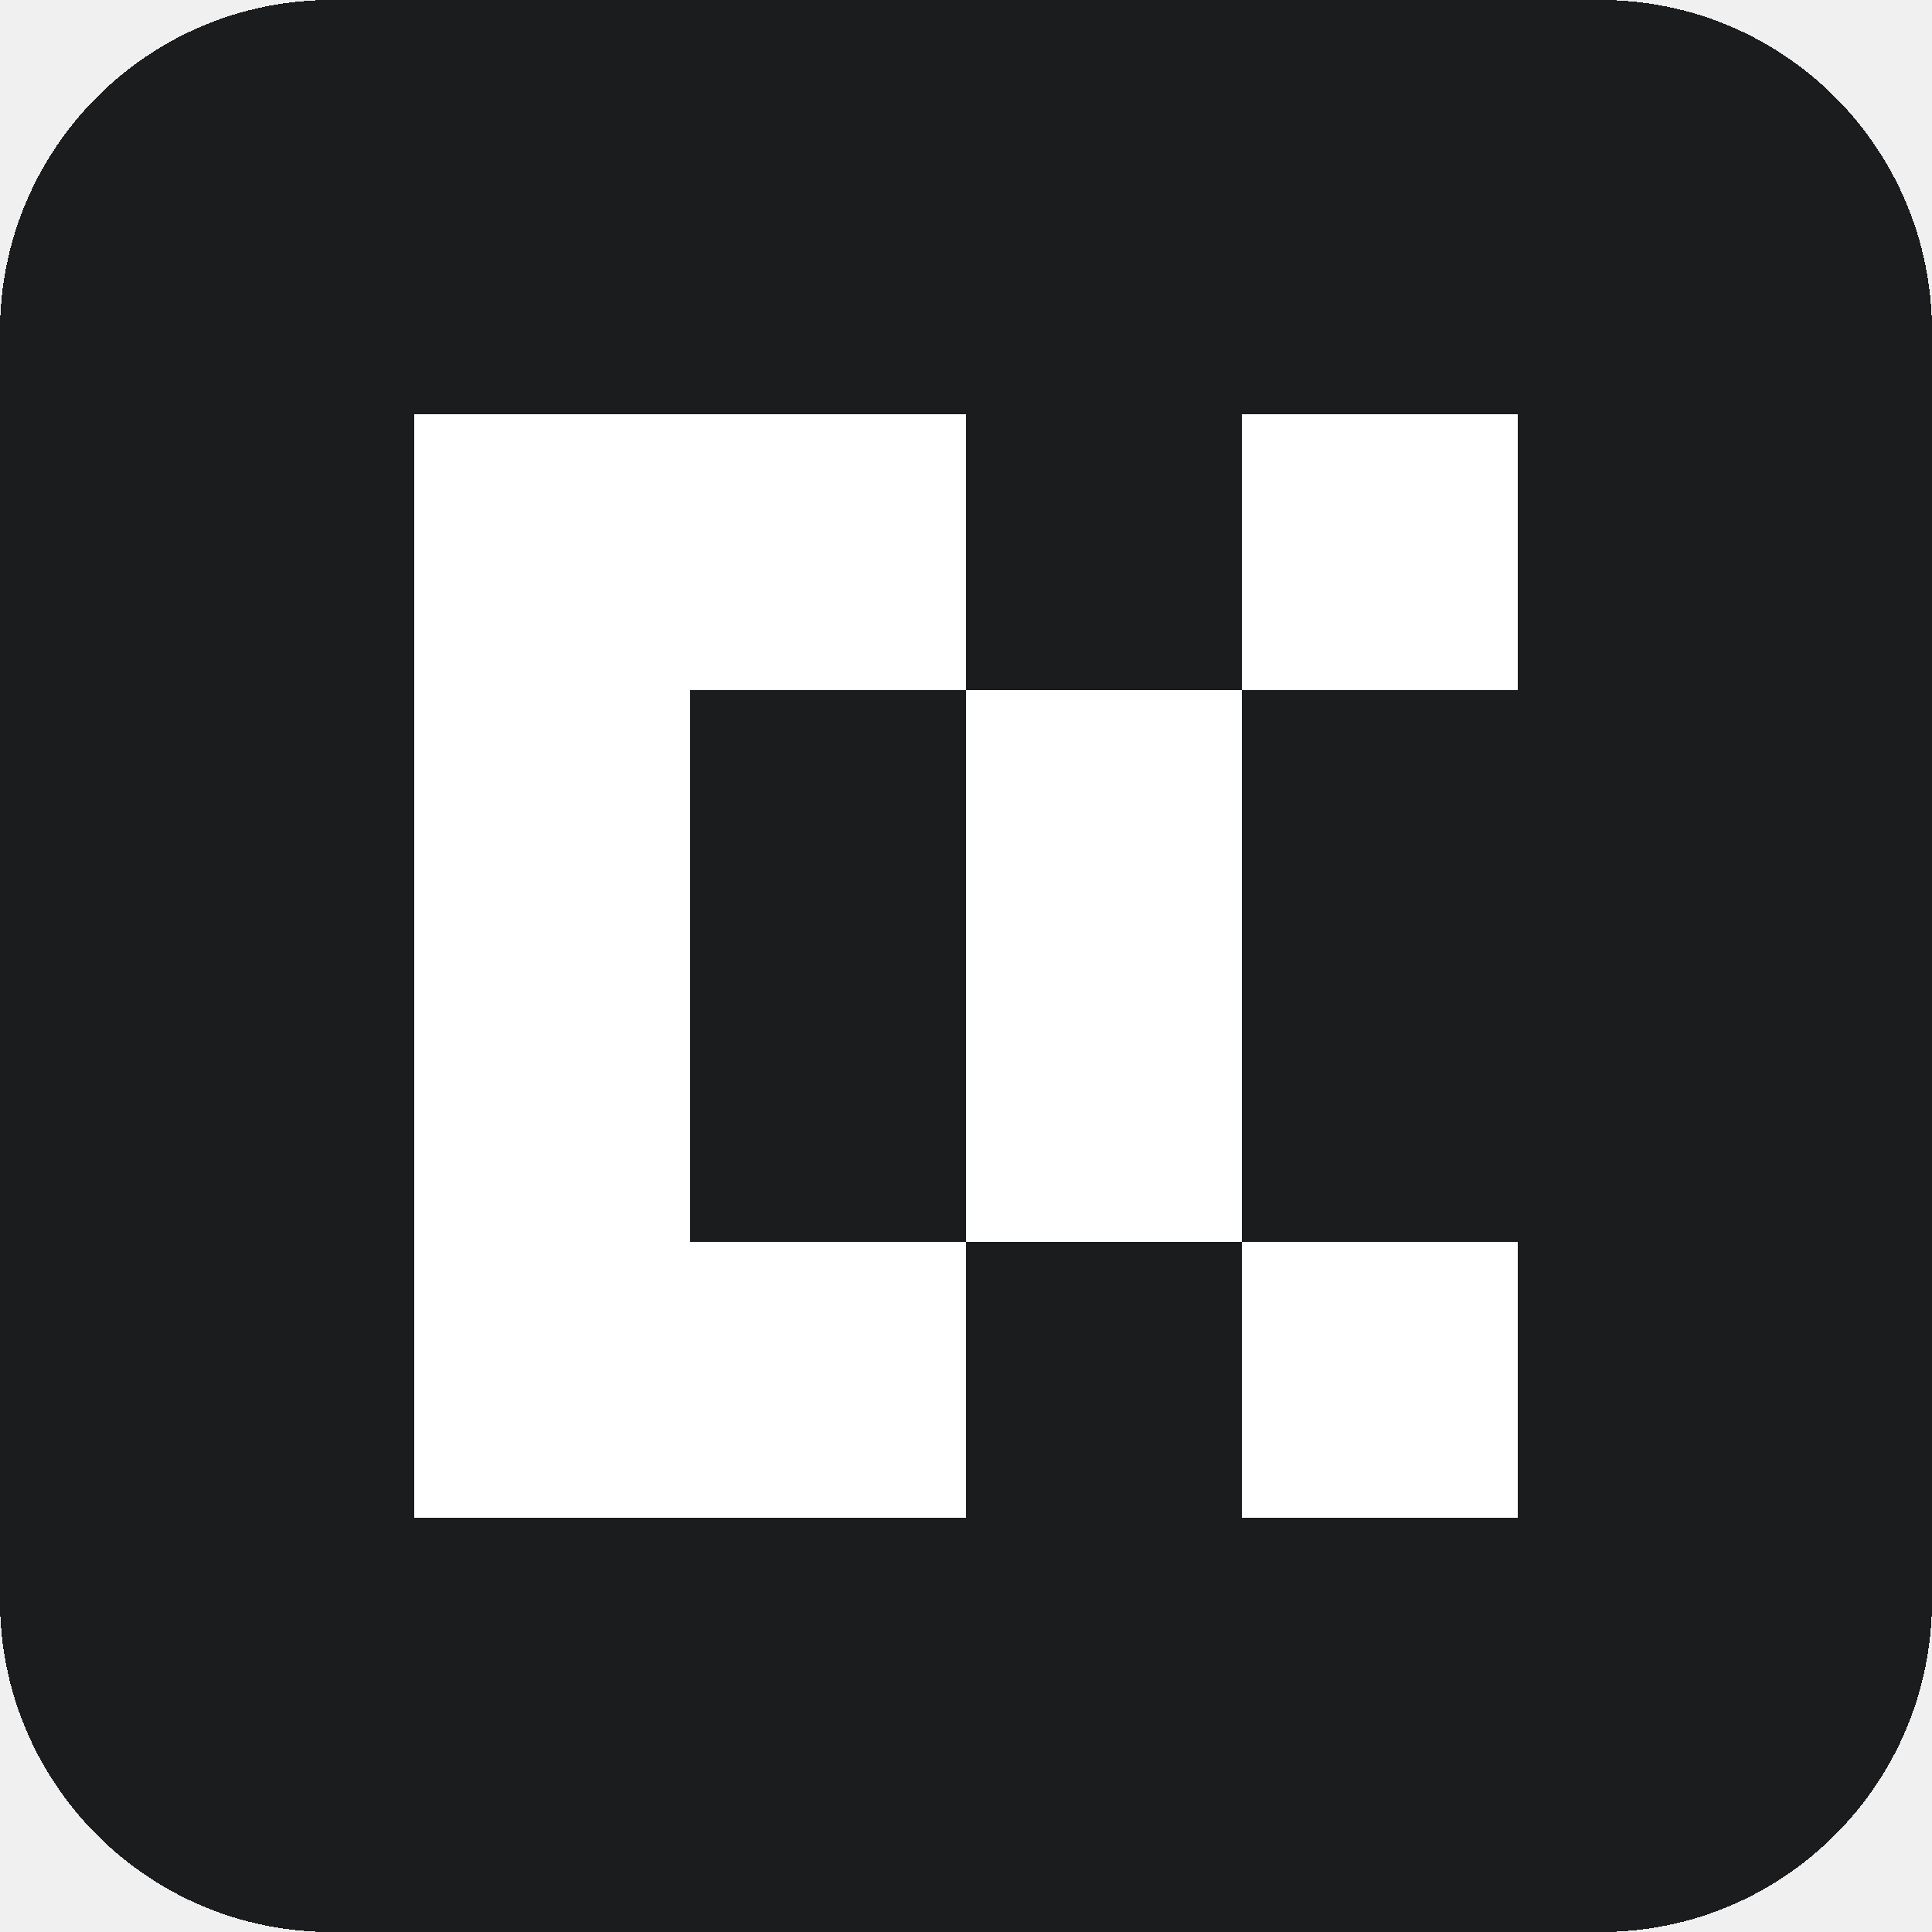
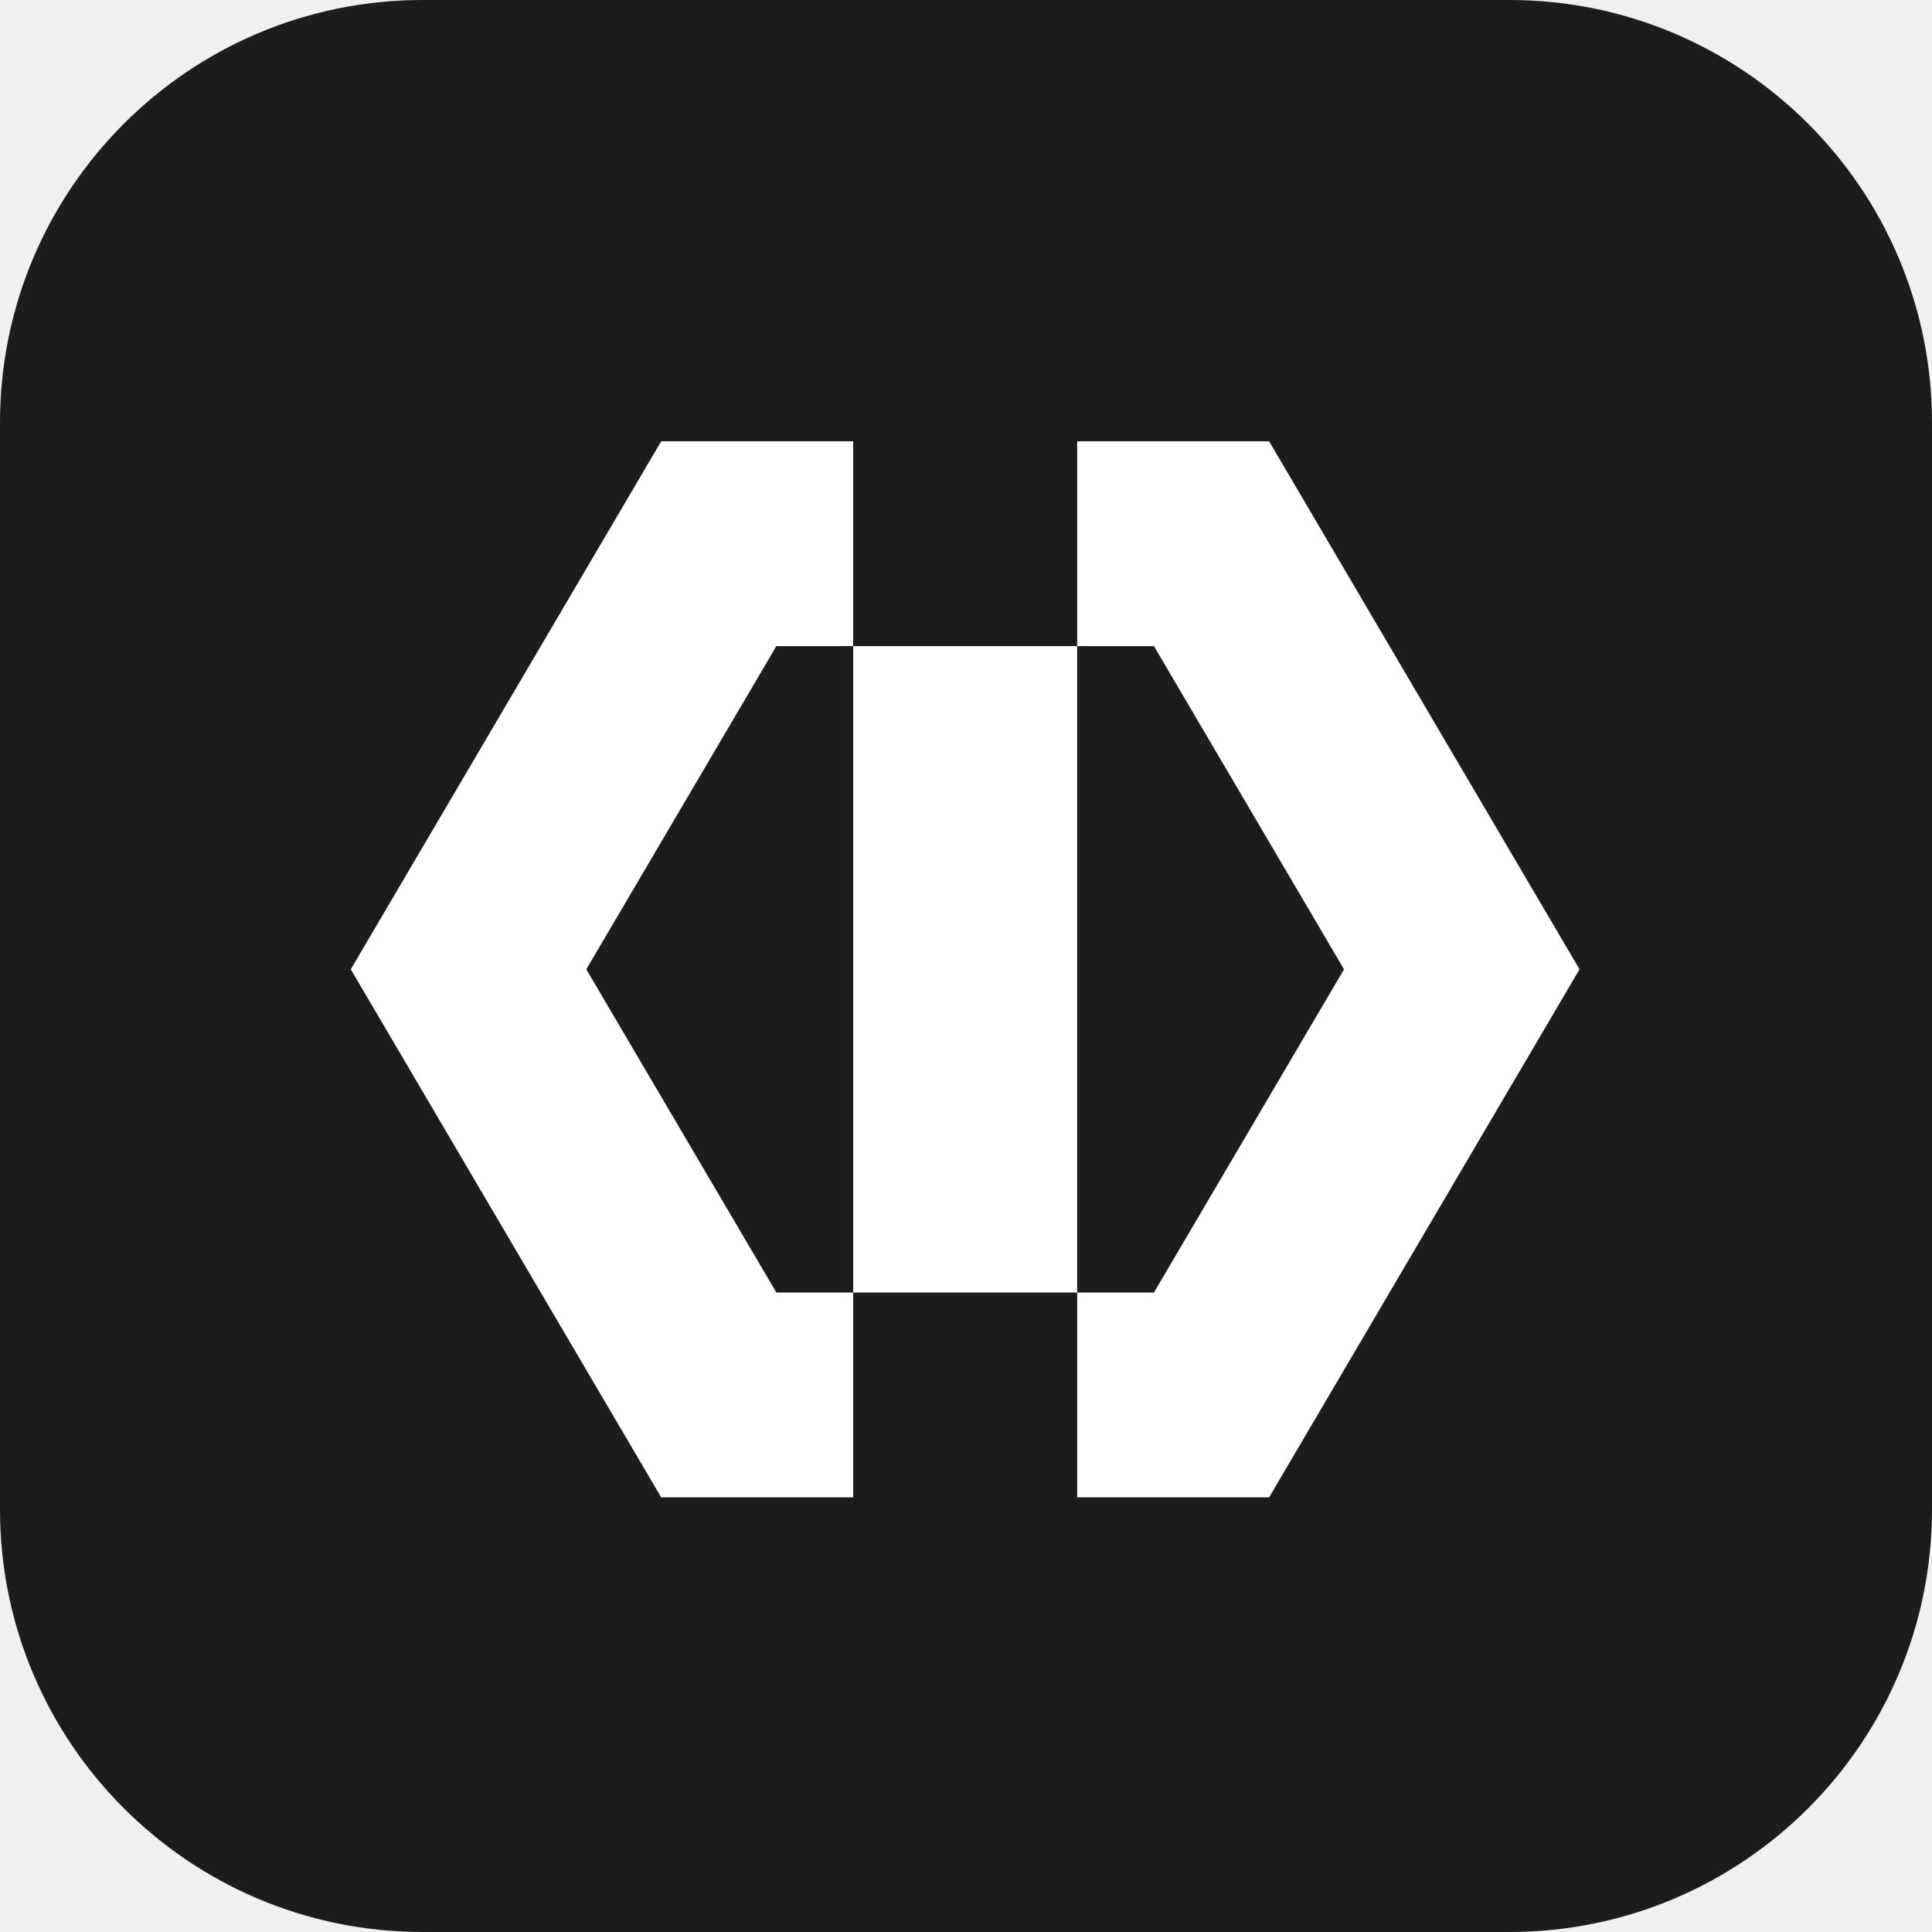
- <svg xmlns="http://www.w3.org/2000/svg" viewBox="0 0 7 7" shape-rendering="crispEdges">
-   <rect width="7" height="7" rx="1.2" fill="#1A1C1D" />
-   <g fill="#FFFFFF">
-     <rect x="1.5" y="1.5" width="1" height="1" />
-     <rect x="2.5" y="1.5" width="1" height="1" />
-     <rect x="4.5" y="1.5" width="1" height="1" />
-     <rect x="1.5" y="2.5" width="1" height="1" />
-     <rect x="3.5" y="2.5" width="1" height="1" />
-     <rect x="1.5" y="3.5" width="1" height="1" />
-     <rect x="3.5" y="3.5" width="1" height="1" />
-     <rect x="1.5" y="4.5" width="1" height="1" />
-     <rect x="2.5" y="4.5" width="1" height="1" />
-     <rect x="4.5" y="4.5" width="1" height="1" />
+ <svg xmlns="http://www.w3.org/2000/svg" viewBox="0 0 64 64">
+   <rect width="64" height="64" rx="14" fill="#1A1C1D" />
+   <g transform="translate(9.5 12.5) scale(0.106)" fill="#FFFFFF">
+     <g transform="translate(-35 -8)">
+       <path d="M152,28 L212,28 L212,92 L188,92 L128.6,193 L188,294 L212,294 L212,358 L152,358 L55,193 Z" />
+       <path d="M212,92 L282,92 L282,294 L212,294 Z" />
+       <path d="M342,28 L282,28 L282,92 L306,92 L365.4,193 L306,294 L282,294 L282,358 L342,358 L439,193 Z" />
+     </g>
  </g>
</svg>
